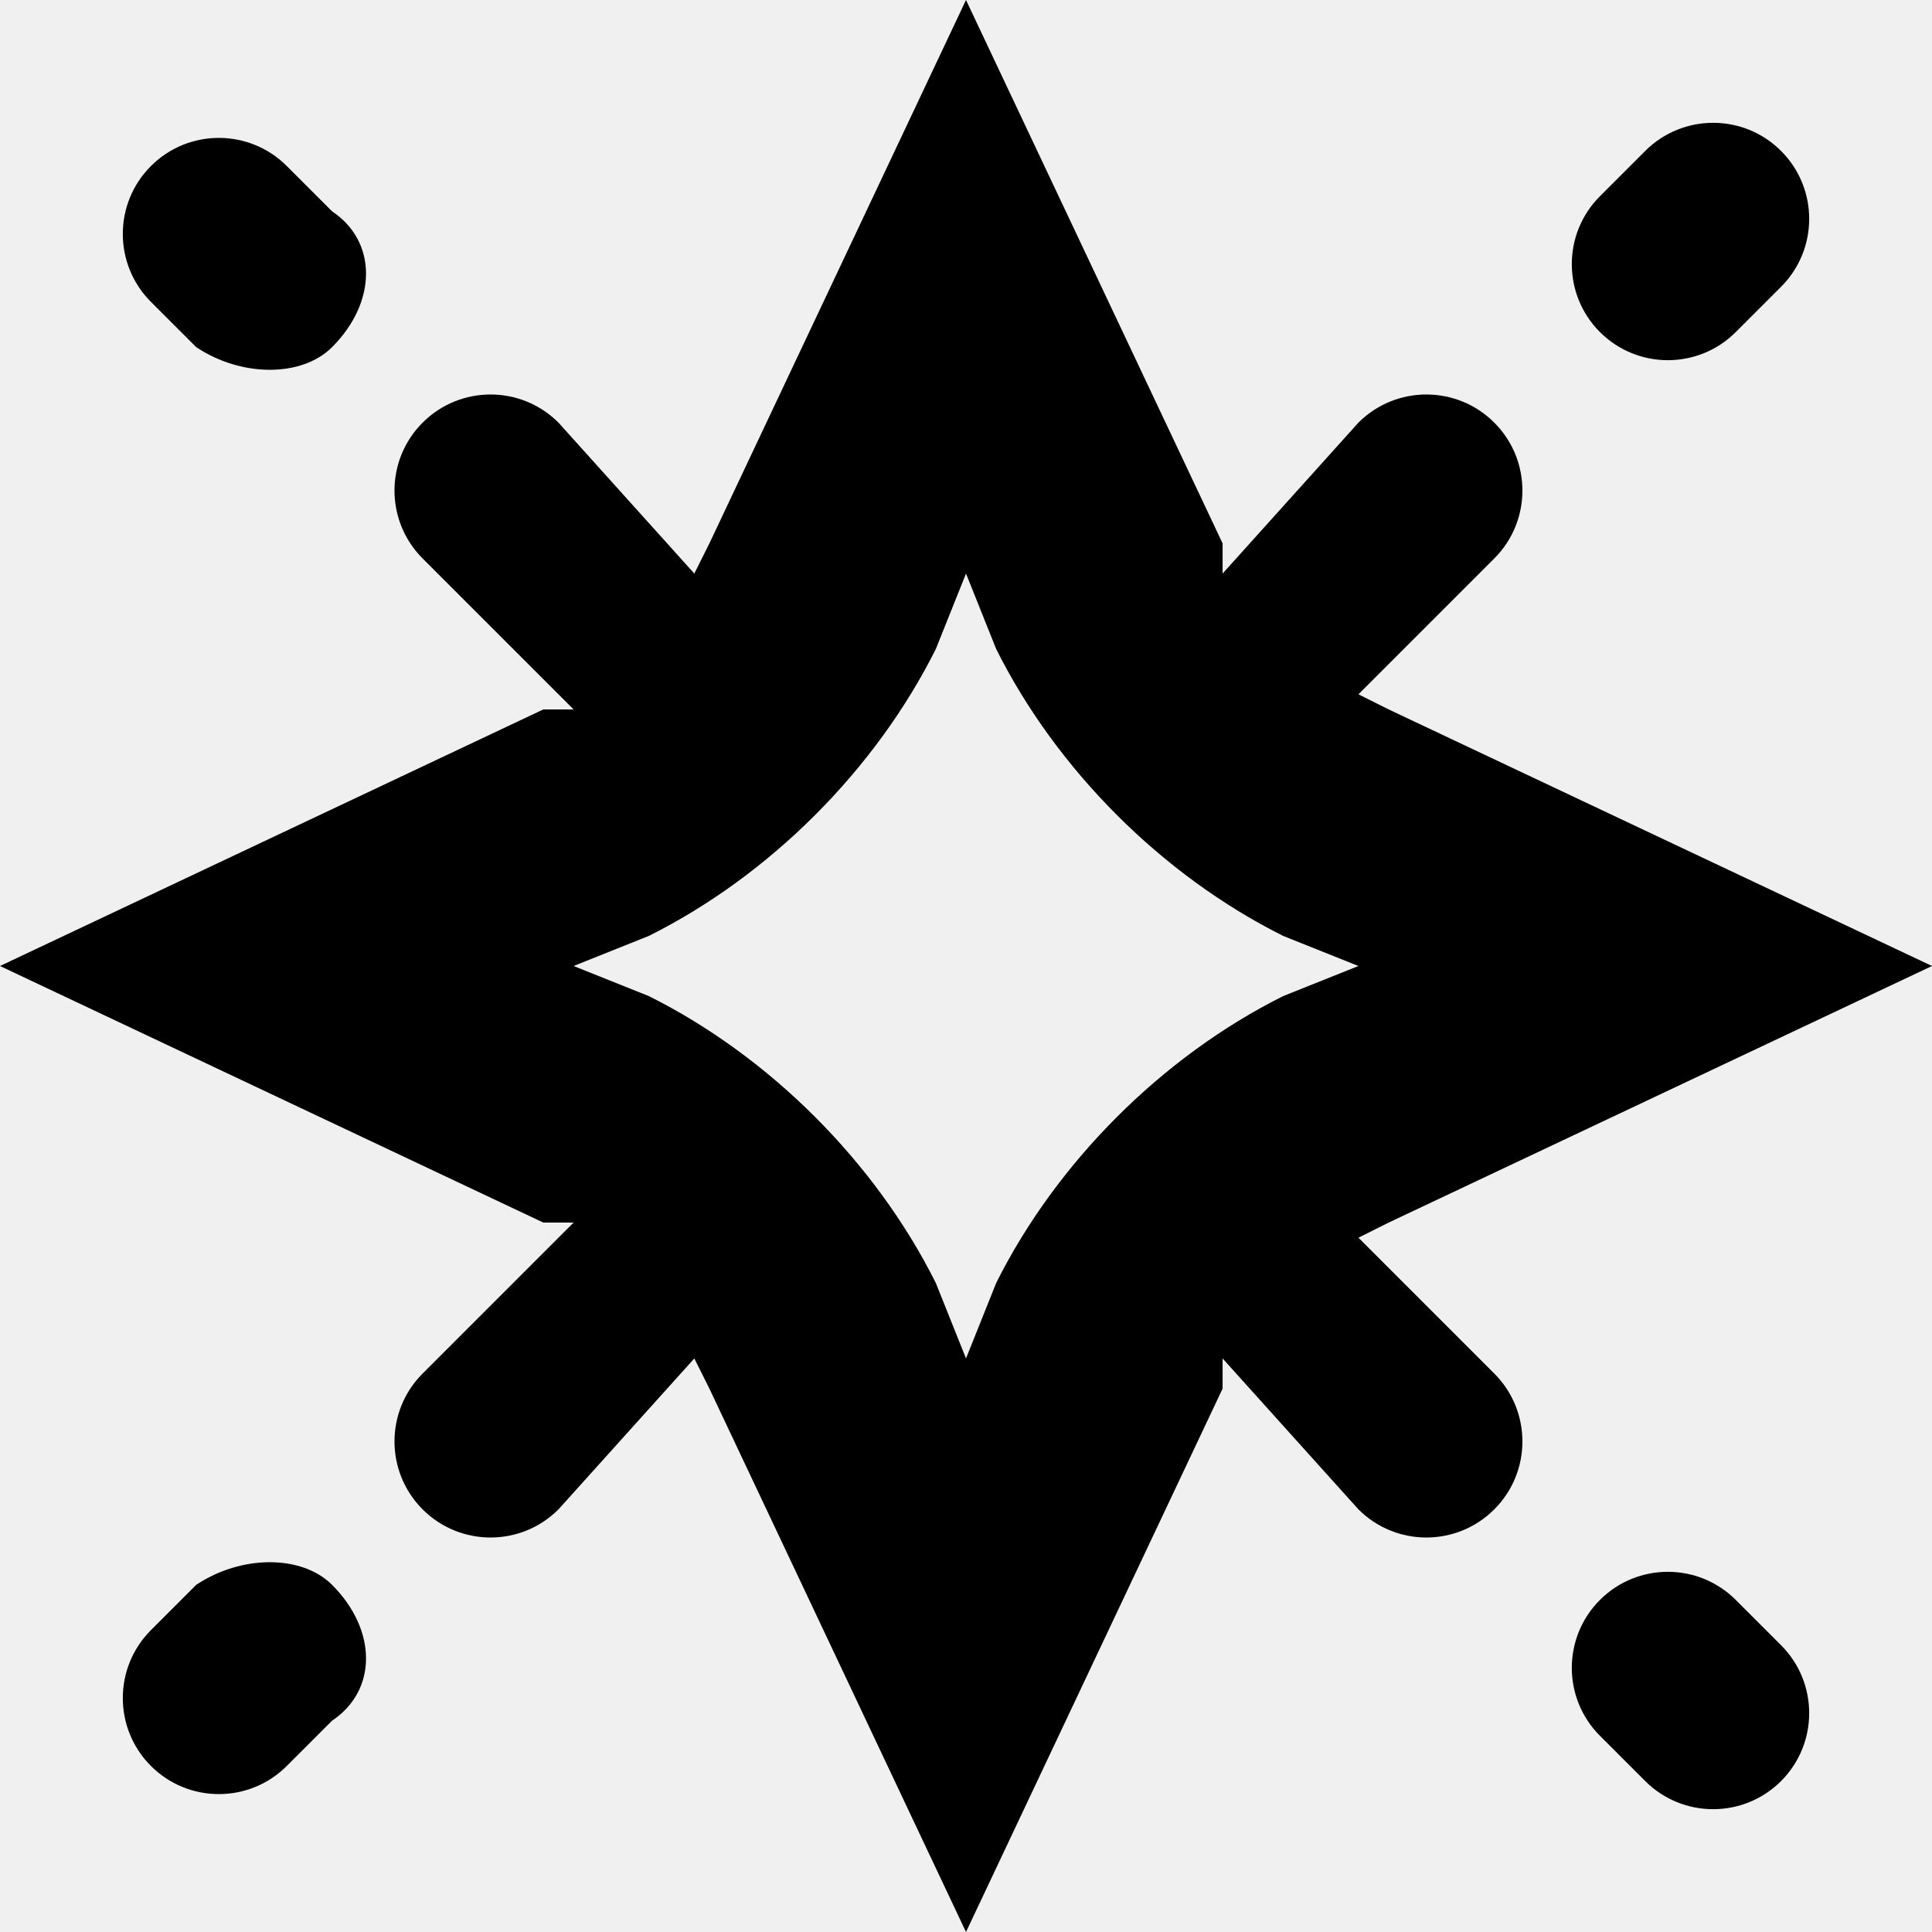
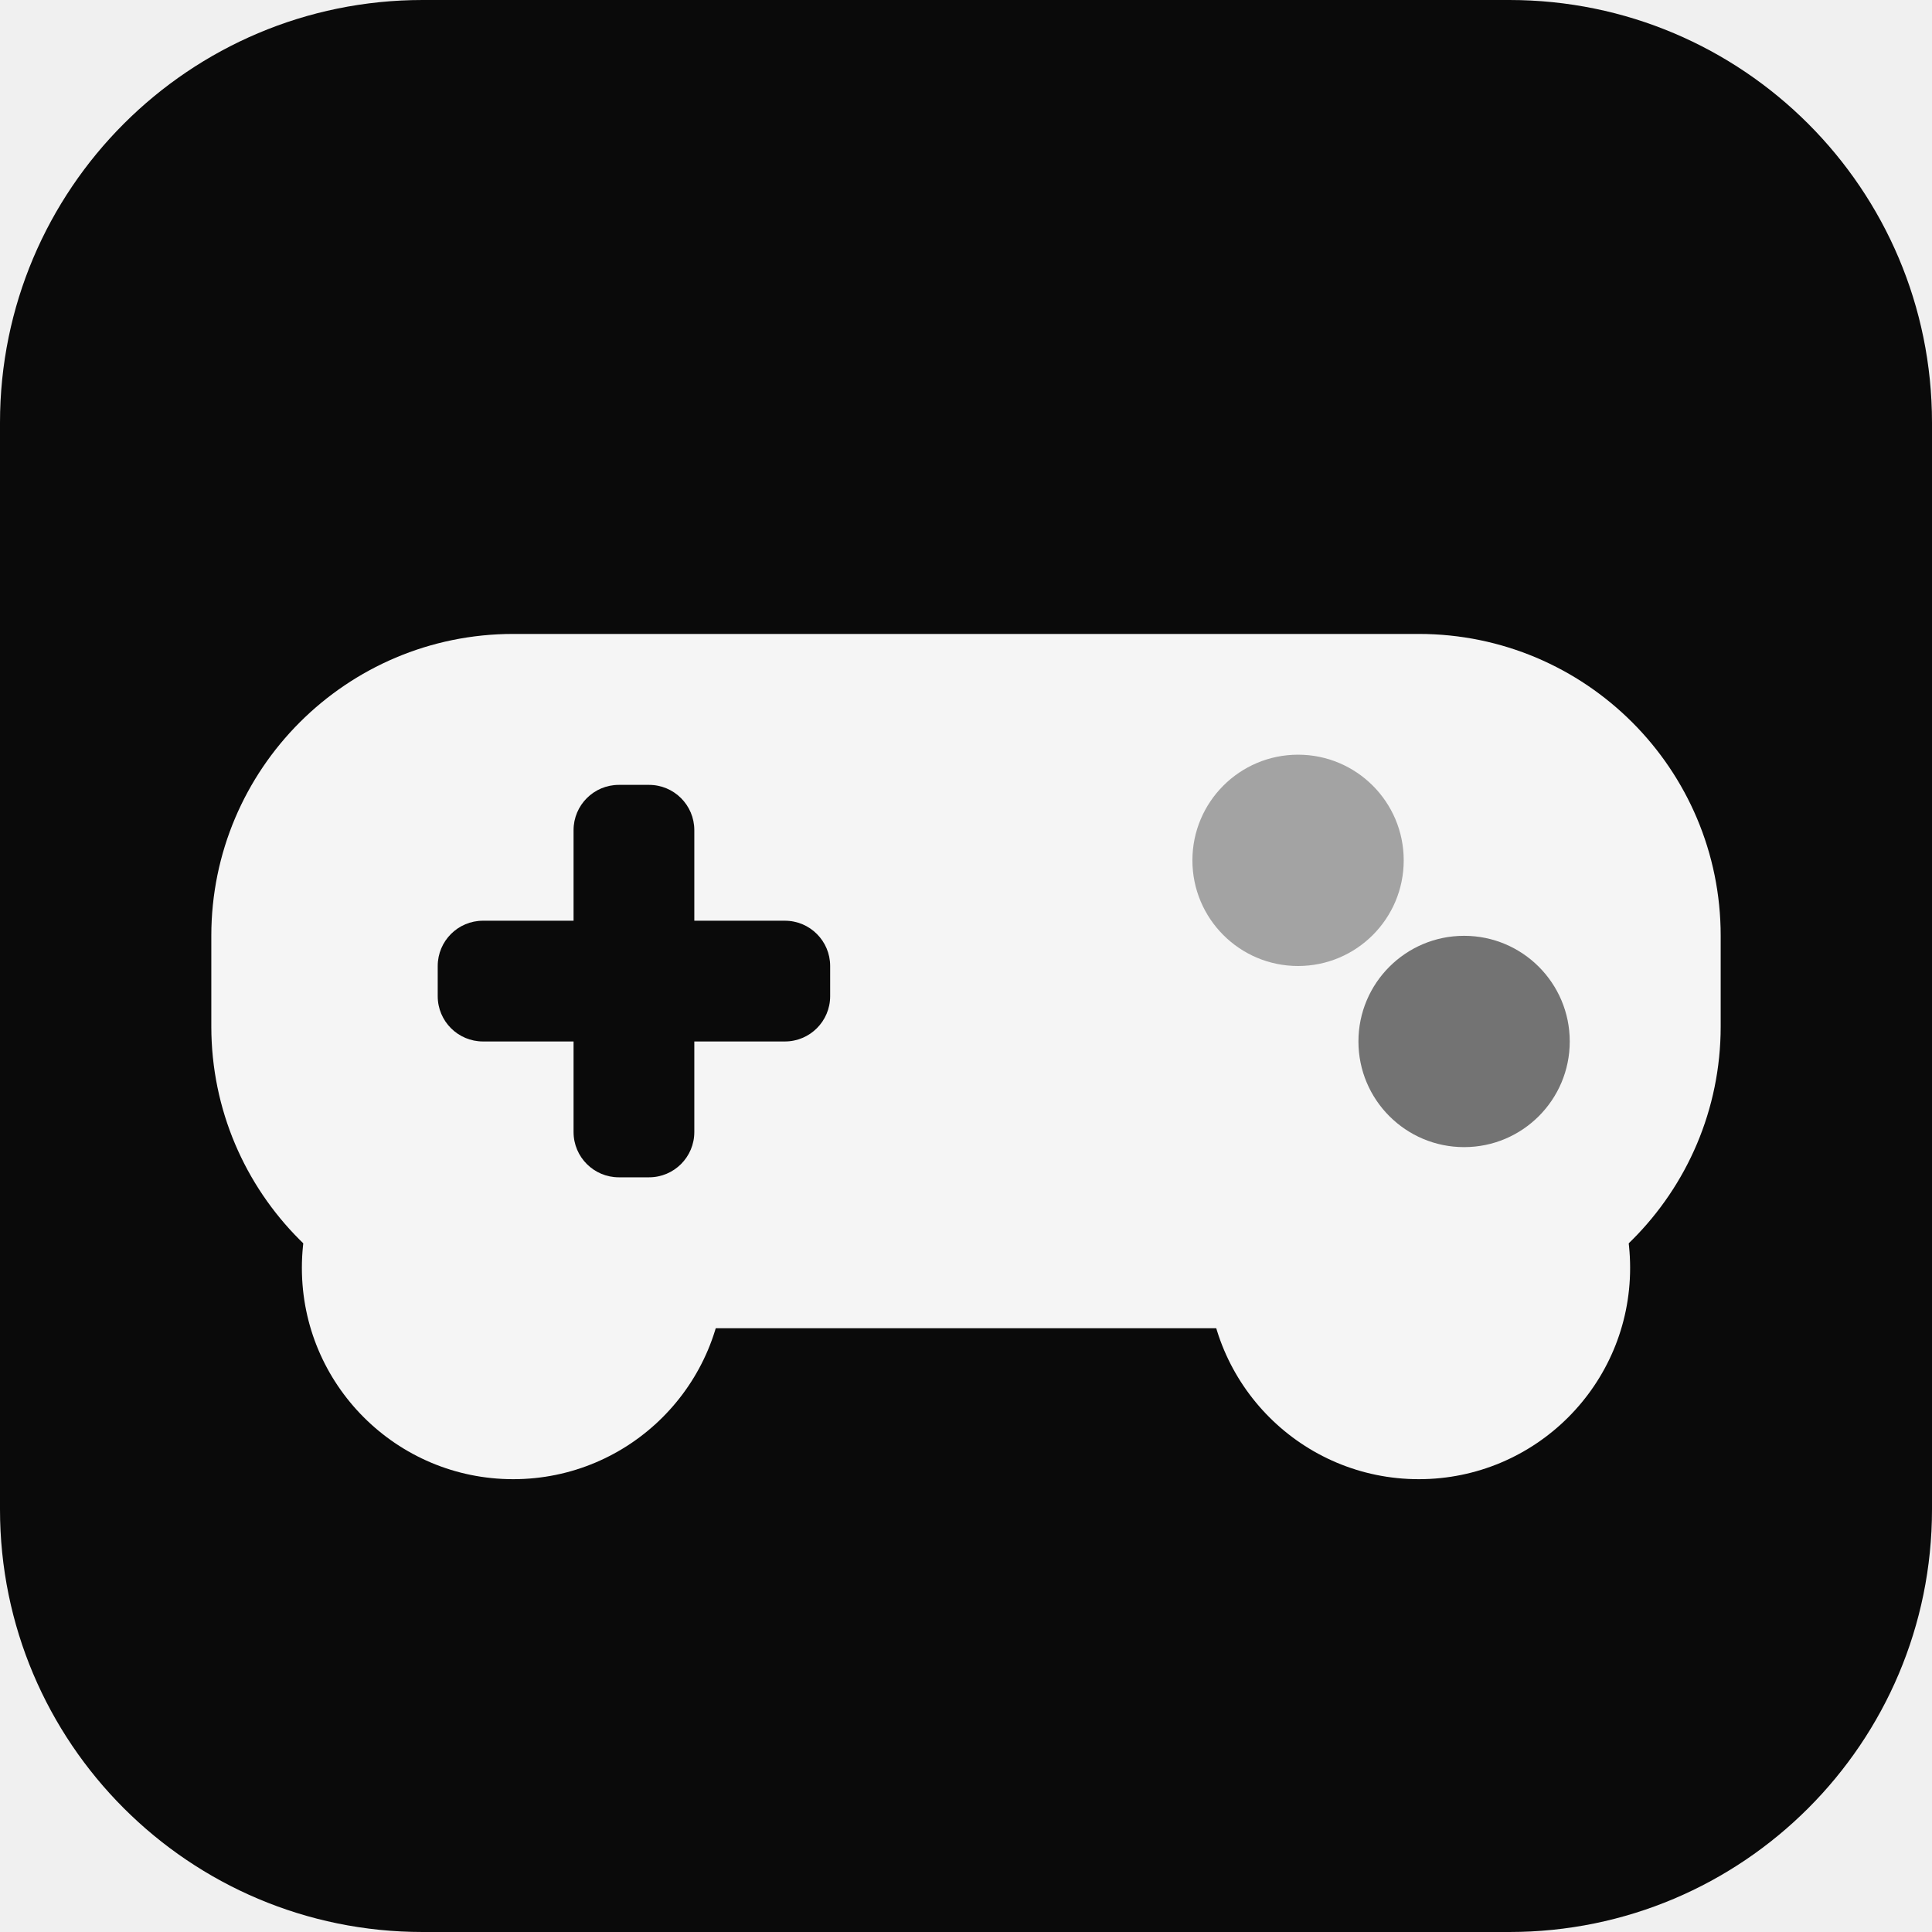
- <svg xmlns="http://www.w3.org/2000/svg" viewBox="0 0 128 128">
-   <path fill-rule="evenodd" d="M81 36 64 0 47 36l-1 2-9-10a6 6 0 0 0-9 9l10 10h-2L0 64l36 17h2L28 91a6 6 0 1 0 9 9l9-10 1 2 17 36 17-36v-2l9 10a6 6 0 1 0 9-9l-9-9 2-1 36-17-36-17-2-1 9-9a6 6 0 1 0-9-9l-9 10v-2Zm-17 2-2 5c-4 8-11 15-19 19l-5 2 5 2c8 4 15 11 19 19l2 5 2-5c4-8 11-15 19-19l5-2-5-2c-8-4-15-11-19-19l-2-5Z" clip-rule="evenodd" />
-   <path d="M118 19a6 6 0 0 0-9-9l-3 3a6 6 0 1 0 9 9l3-3Zm-96 4c-2 2-6 2-9 0l-3-3a6 6 0 1 1 9-9l3 3c3 2 3 6 0 9Zm0 82c-2-2-6-2-9 0l-3 3a6 6 0 1 0 9 9l3-3c3-2 3-6 0-9Zm96 4a6 6 0 0 1-9 9l-3-3a6 6 0 1 1 9-9l3 3Z" />
-   <style>path{fill:#000}@media (prefers-color-scheme:dark){path{fill:#fff}}</style>
+ <svg xmlns="http://www.w3.org/2000/svg" viewBox="0 0 128 128" role="img" aria-label="Dockerized Game Servers">
+   <rect width="128" height="128" rx="28" fill="#0a0a0a" />
+   <g fill="#f5f5f5">
+     <circle cx="34" cy="84" r="14" />
+     <circle cx="94" cy="84" r="14" />
+     <rect x="14" y="42" width="100" height="46" rx="20" />
+   </g>
+   <g fill="#0a0a0a">
+     <rect x="38" y="52" width="8" height="26" rx="3" />
+     <rect x="29" y="61" width="26" height="8" rx="3" />
+   </g>
+   <circle cx="86" cy="57" r="7" fill="#a3a3a3" />
+   <circle cx="97" cy="69" r="7" fill="#737373" />
</svg>
